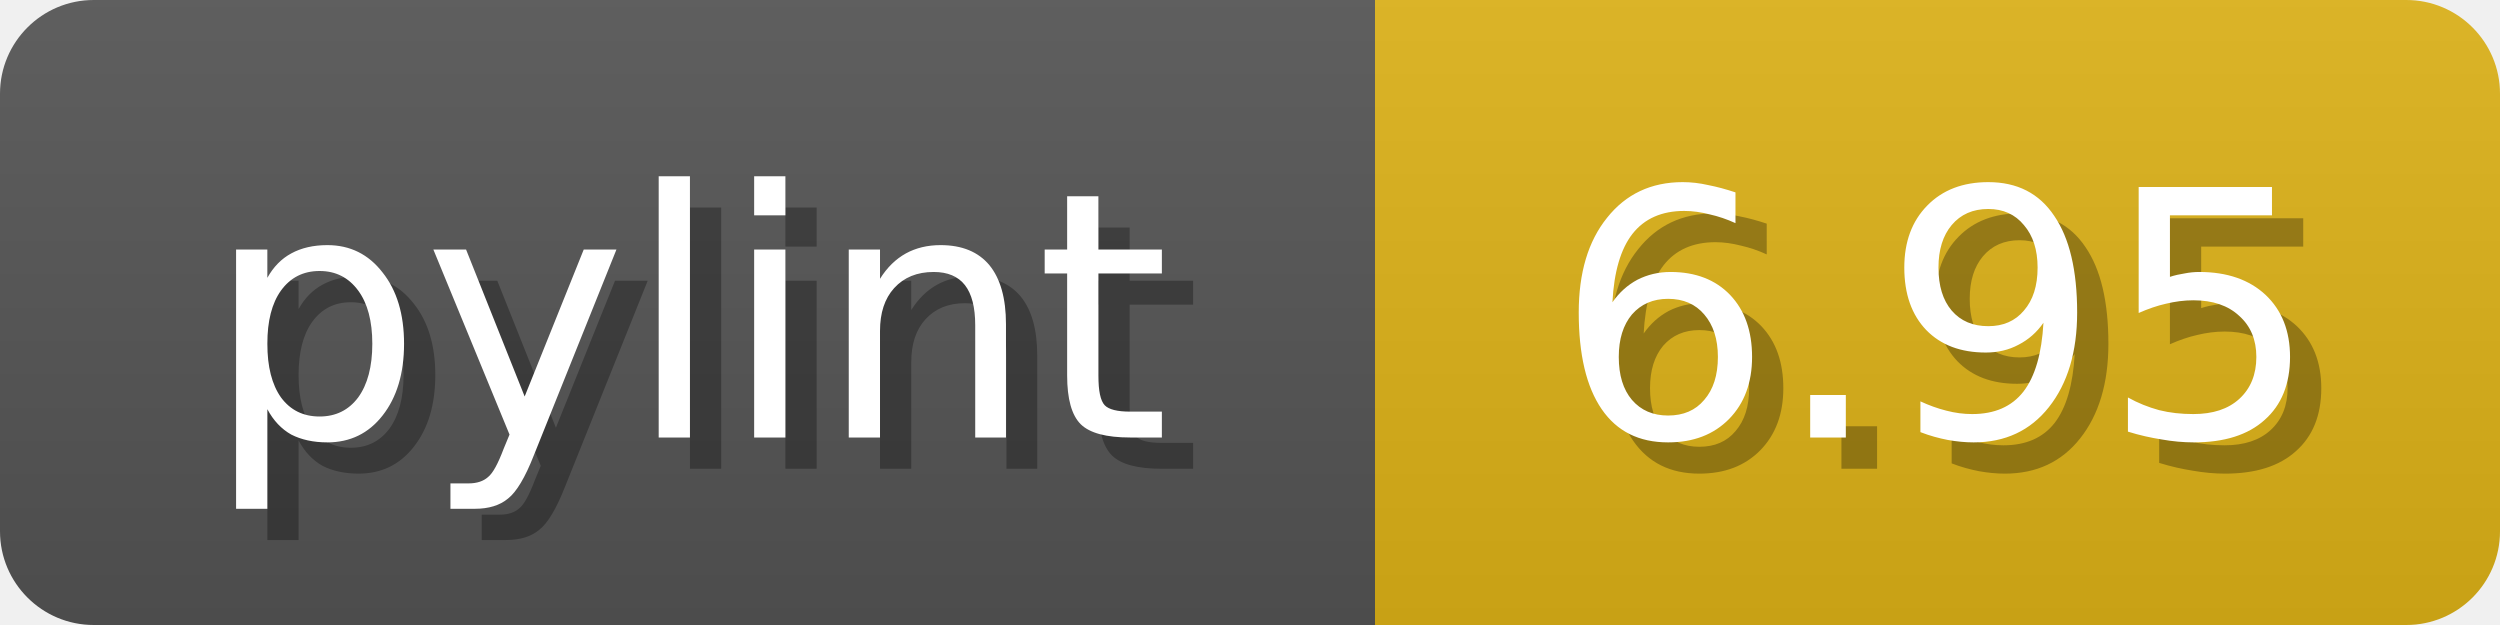
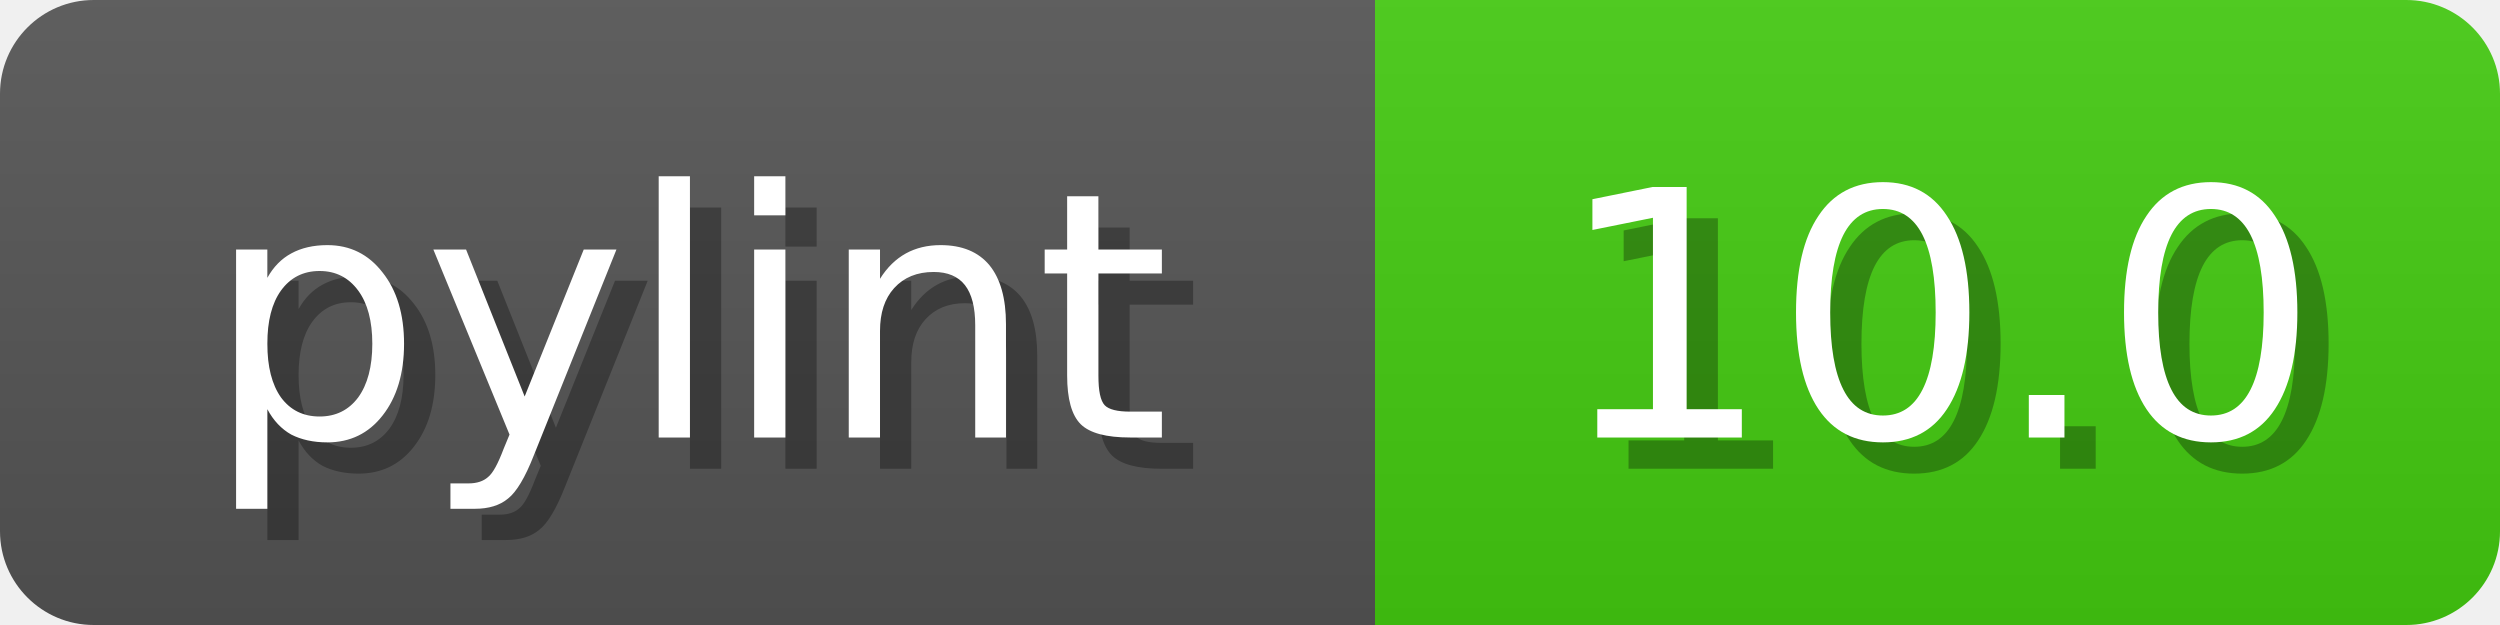
<svg xmlns="http://www.w3.org/2000/svg" width="80" height="20">
  <linearGradient id="b" x2="0" y2="100%">
    <stop offset="0" stop-color="#bbb" stop-opacity=".1" />
    <stop offset="1" stop-opacity=".1" />
  </linearGradient>
  <mask id="anybadge_1">
    <rect width="80" height="20" rx="3" fill="#fff" />
  </mask>
  <g mask="url(#anybadge_1)">
    <path fill="#555" d="M0 0h44v20H0z" />
-     <path fill="#DFB317" d="M44 0h36v20H44z" />
+     <path fill="#4c1" d="M44 0h36v20H44z" />
    <path fill="url(#b)" d="M0 0h80v20H0z" />
  </g>
  <g fill="#fff" text-anchor="middle" font-family="DejaVu Sans,Verdana,Geneva,sans-serif" font-size="11">
    <text x="23.0" y="15" fill="#010101" fill-opacity=".3">pylint</text>
    <text x="22.0" y="14">pylint</text>
  </g>
  <g fill="#fff" text-anchor="middle" font-family="DejaVu Sans,Verdana,Geneva,sans-serif" font-size="11">
-     <text x="63.0" y="15" fill="#010101" fill-opacity=".3">6.95</text>
-     <text x="62.0" y="14">6.95</text>
+     <text x="63.0" y="15" fill="#010101" fill-opacity=".3">10.0</text>
+     <text x="62.0" y="14">10.0</text>
  </g>
</svg>
